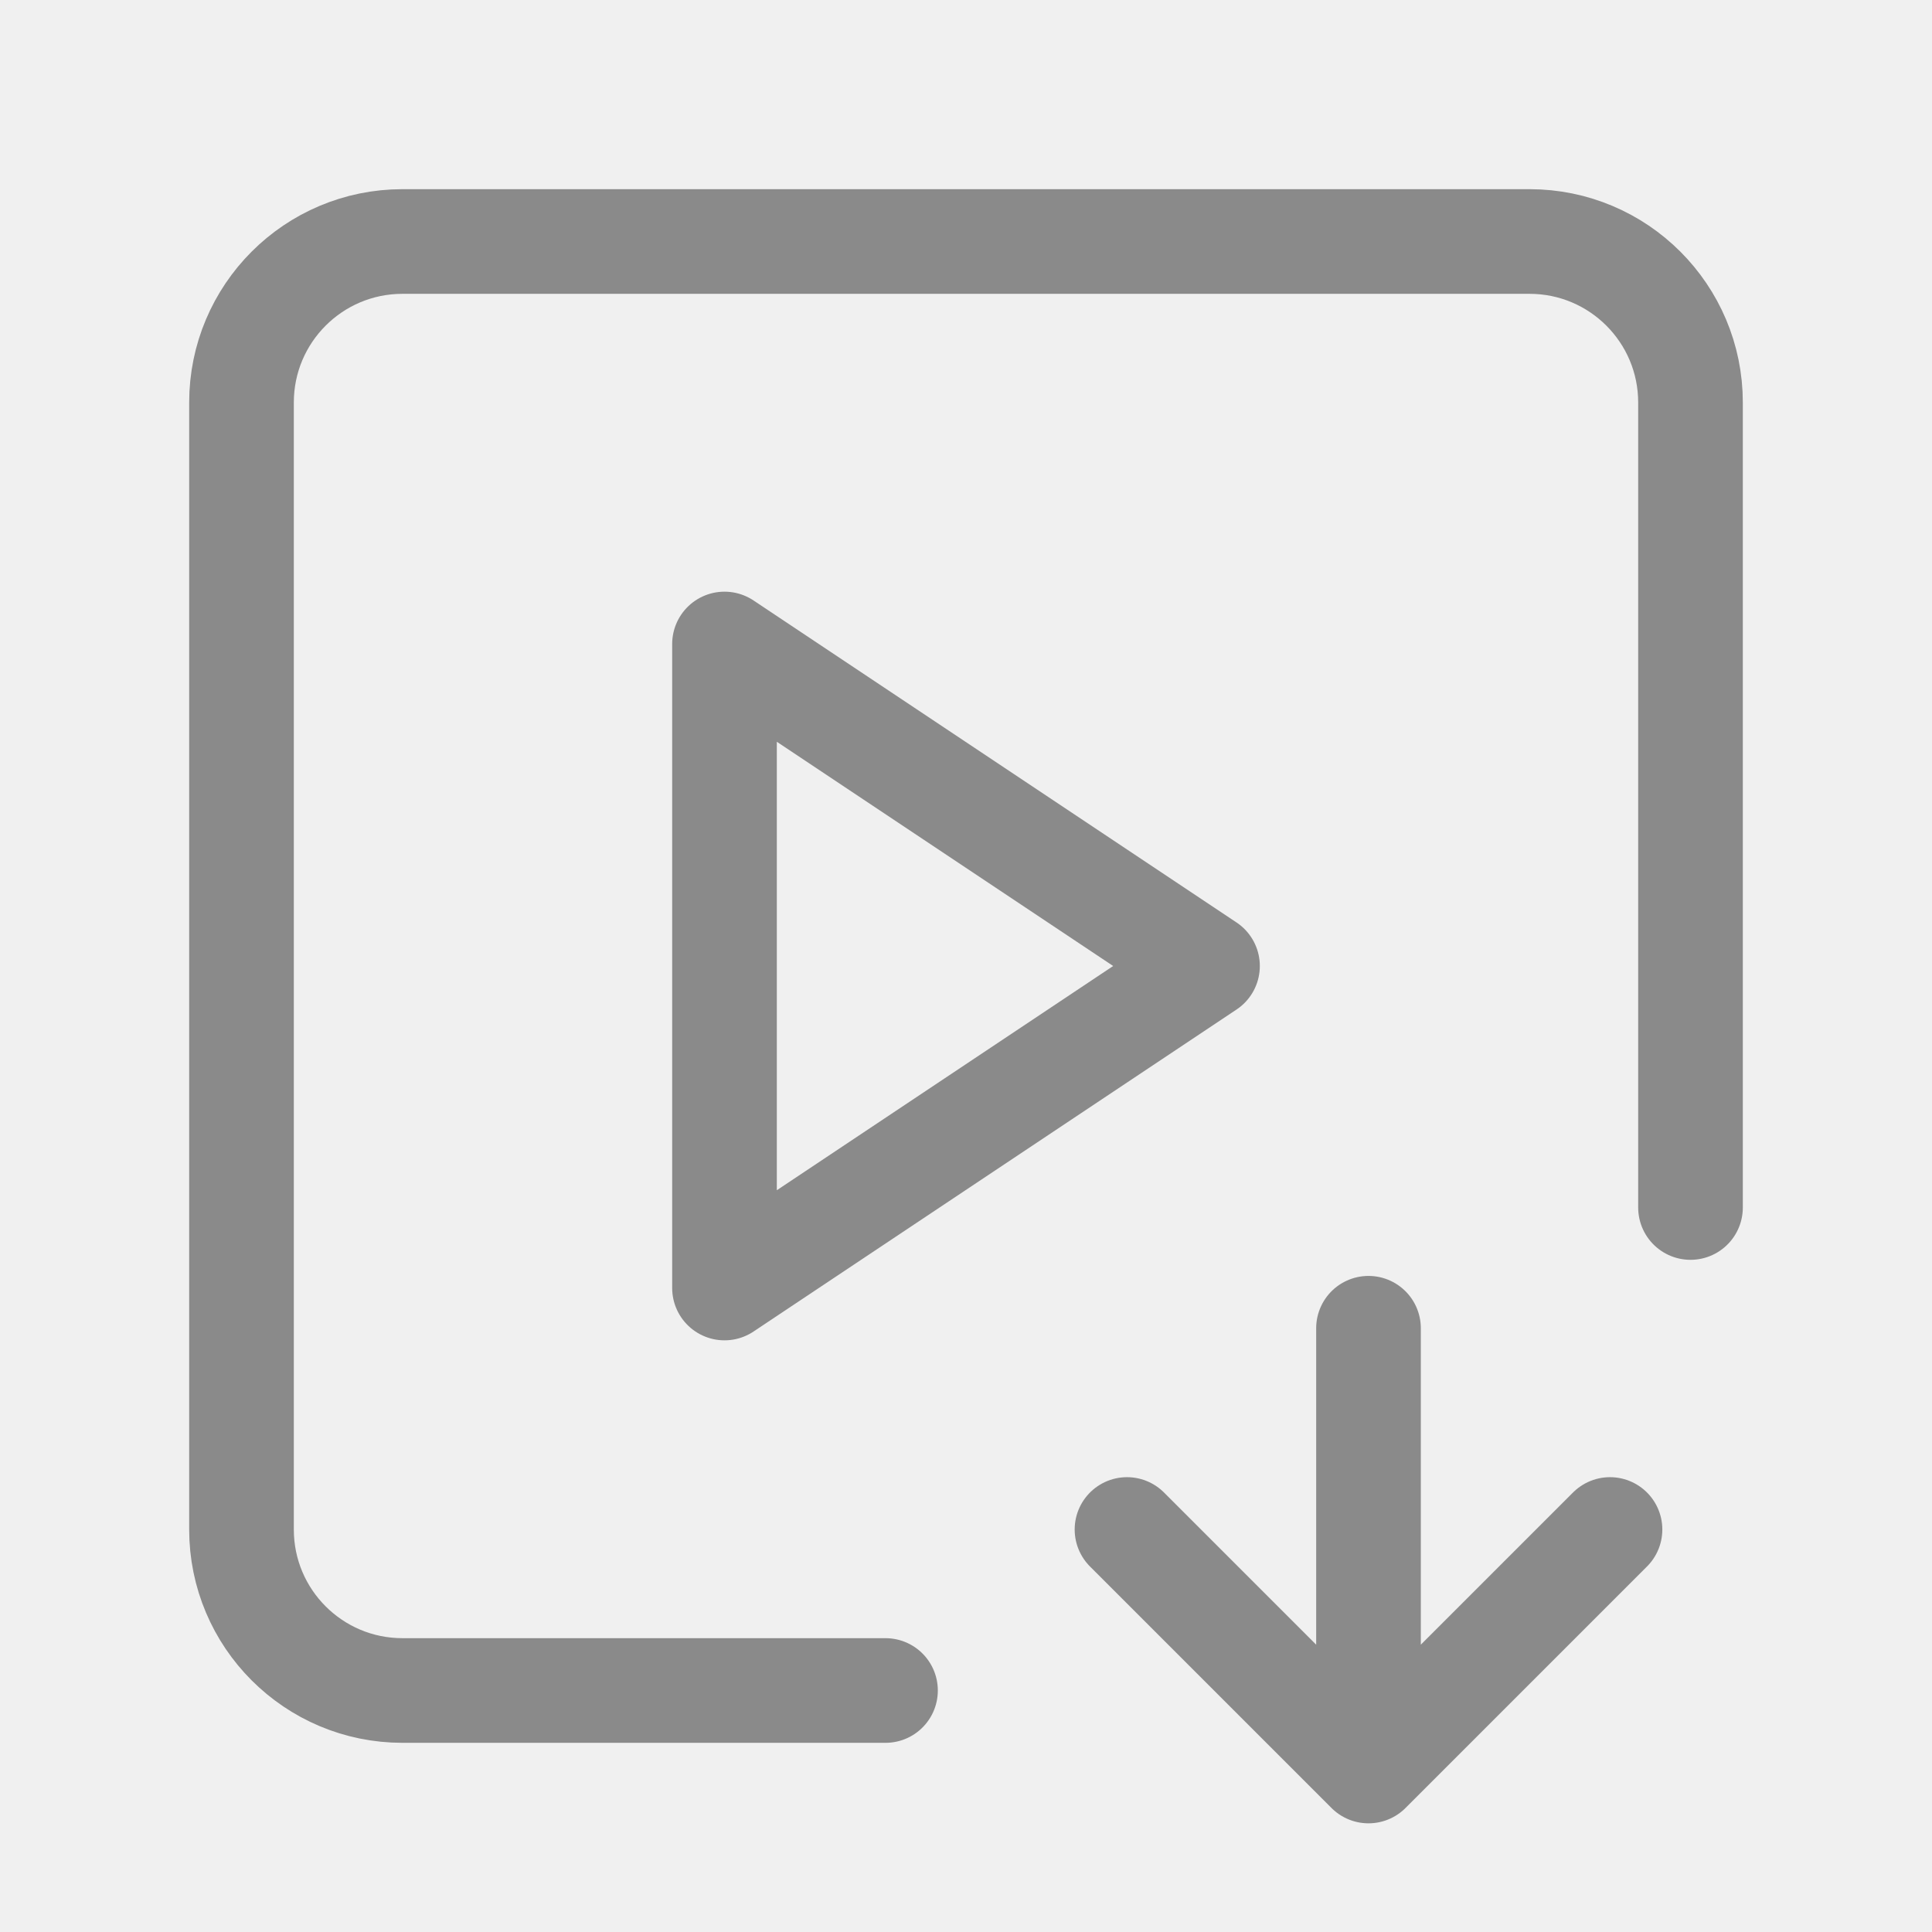
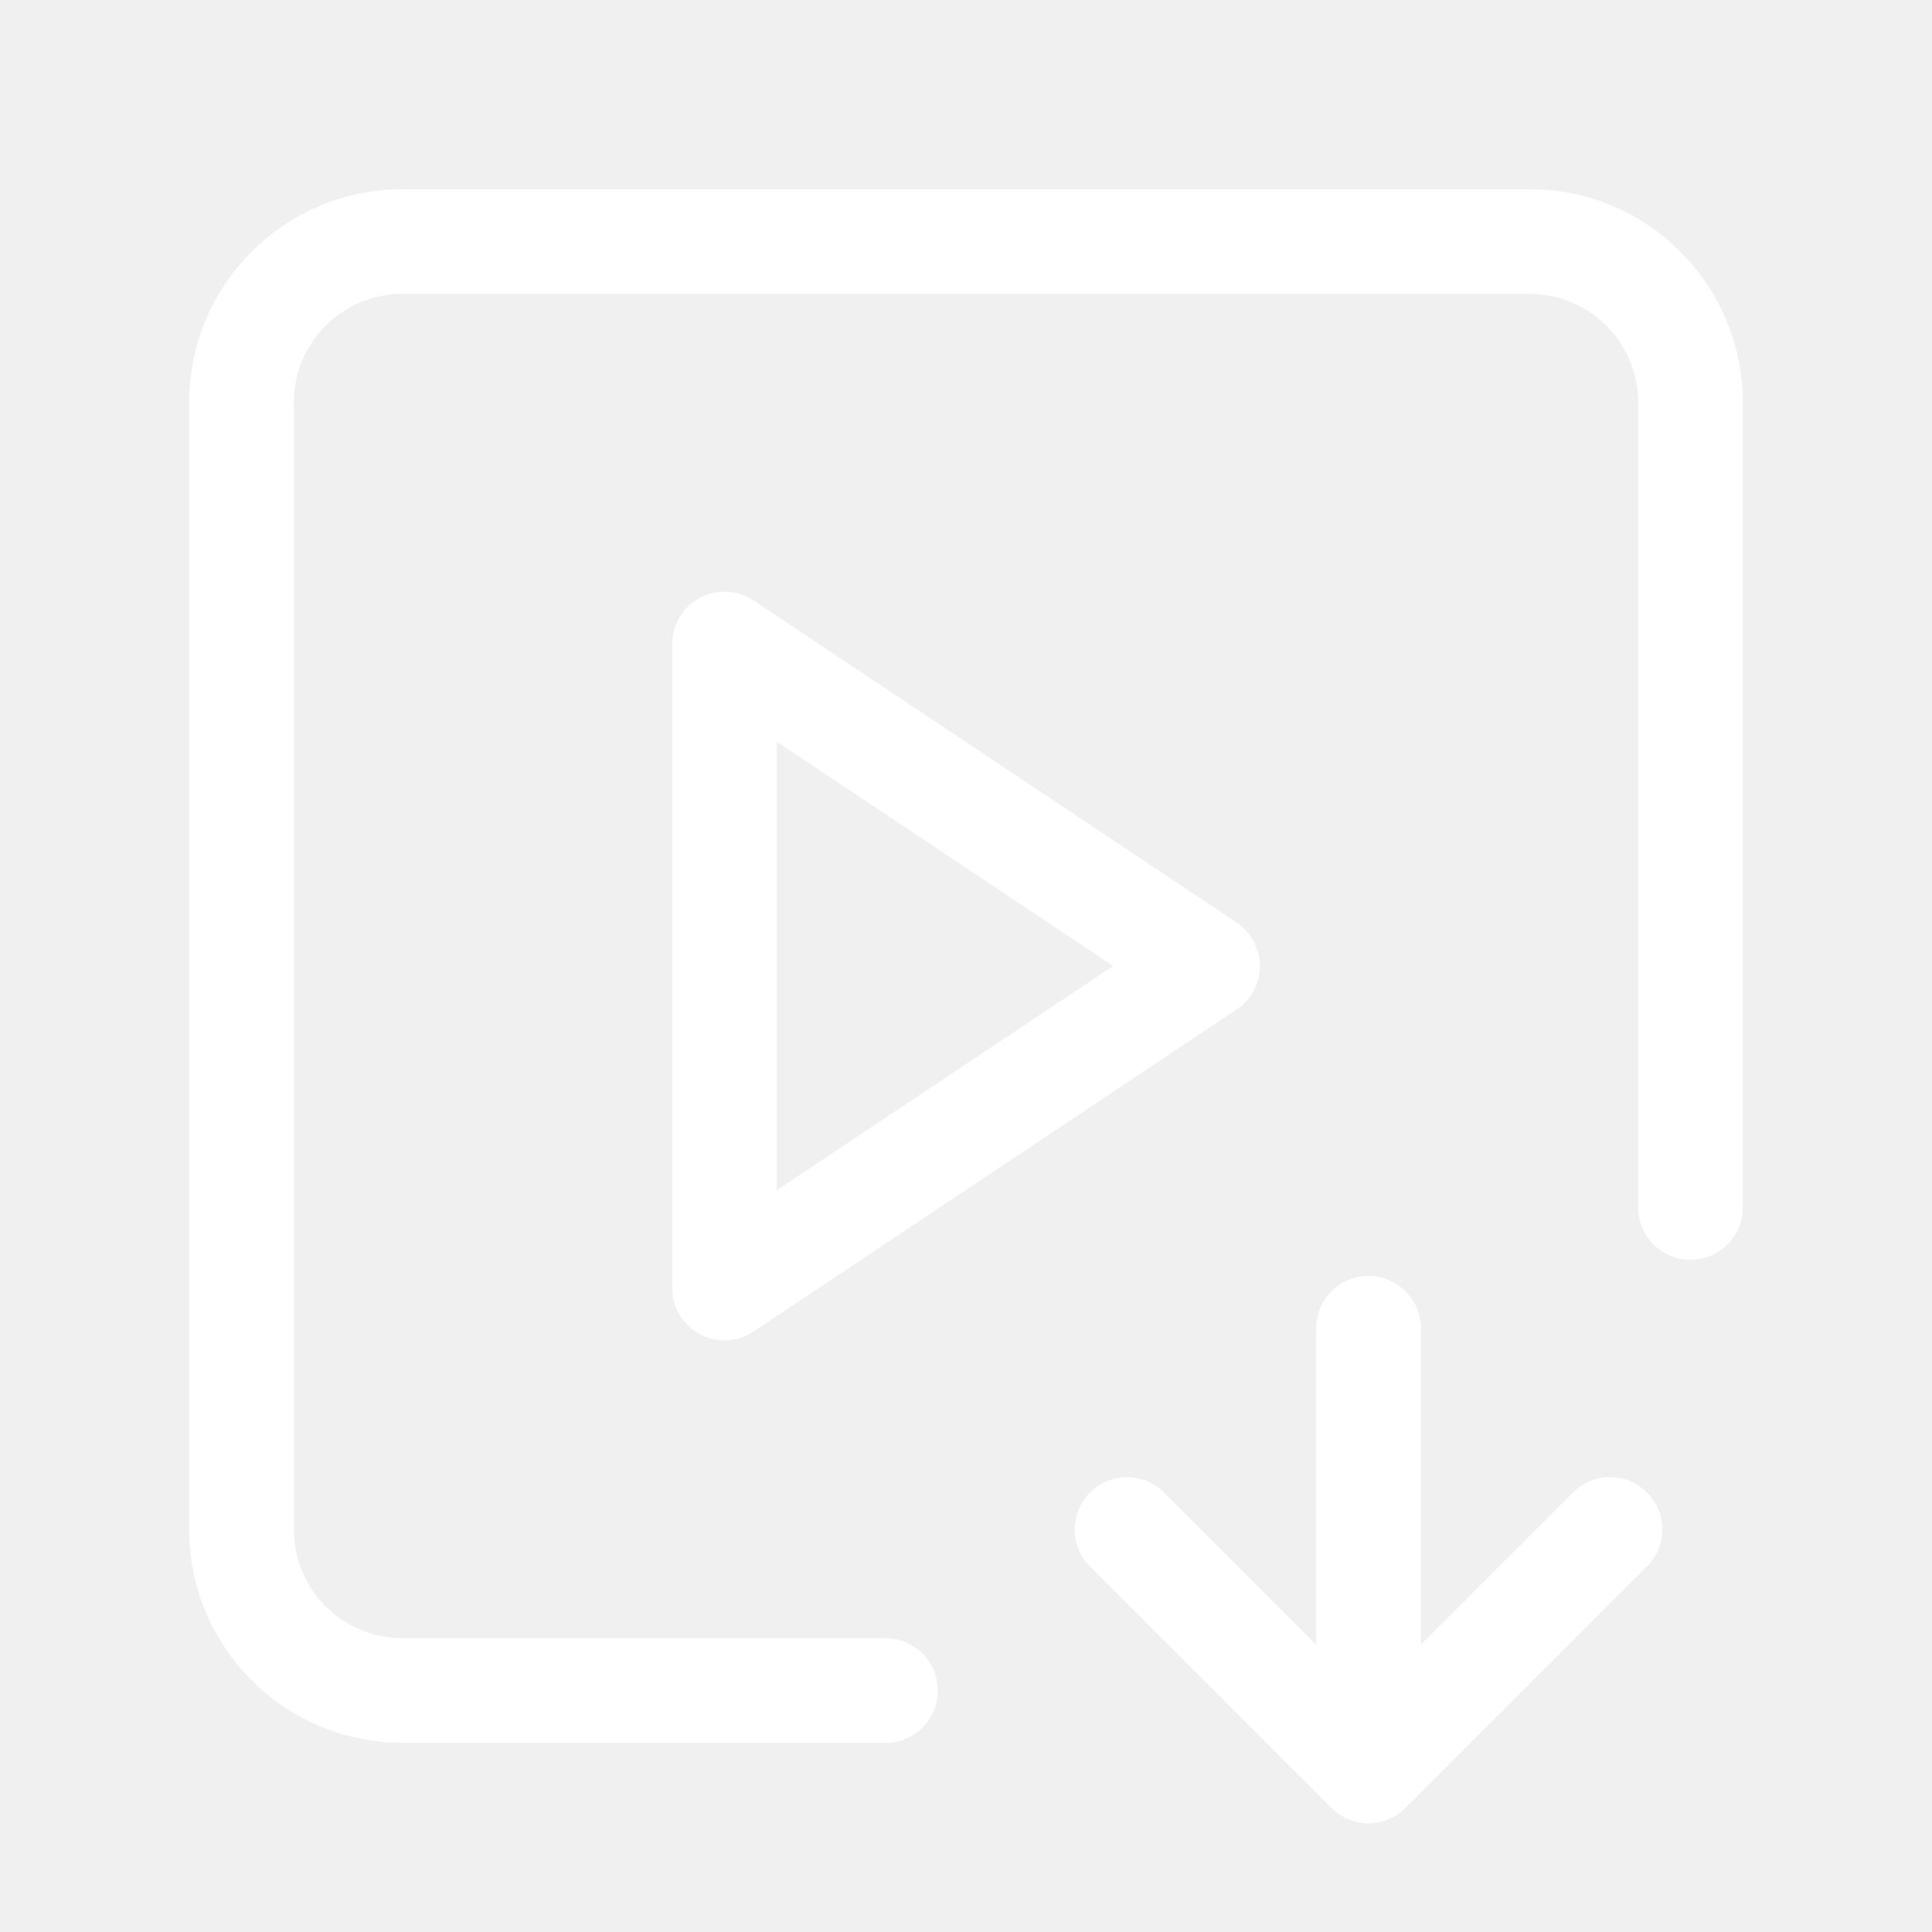
<svg xmlns="http://www.w3.org/2000/svg" width="24" height="24" viewBox="0 0 24 24" fill="none">
-   <path d="M11 21H5C3.895 21 3 20.105 3 19V5C3 3.895 3.895 3 5 3H19C20.105 3 21 3.895 21 5V15M14 19L17 22M17 22V16.5M17 22L20 19M9 8L15 12L9 16V8Z" stroke="#8A8A8A" stroke-width="1.3" stroke-linecap="round" stroke-linejoin="round" />
+   <path d="M11 21H5C3.895 21 3 20.105 3 19V5C3 3.895 3.895 3 5 3H19C20.105 3 21 3.895 21 5V15M20 19L17 22L14 19M17 22V16.5M9 8L15 12L9 16V8Z" stroke="white" stroke-width="1.3" stroke-linecap="round" stroke-linejoin="round" />
</svg>
